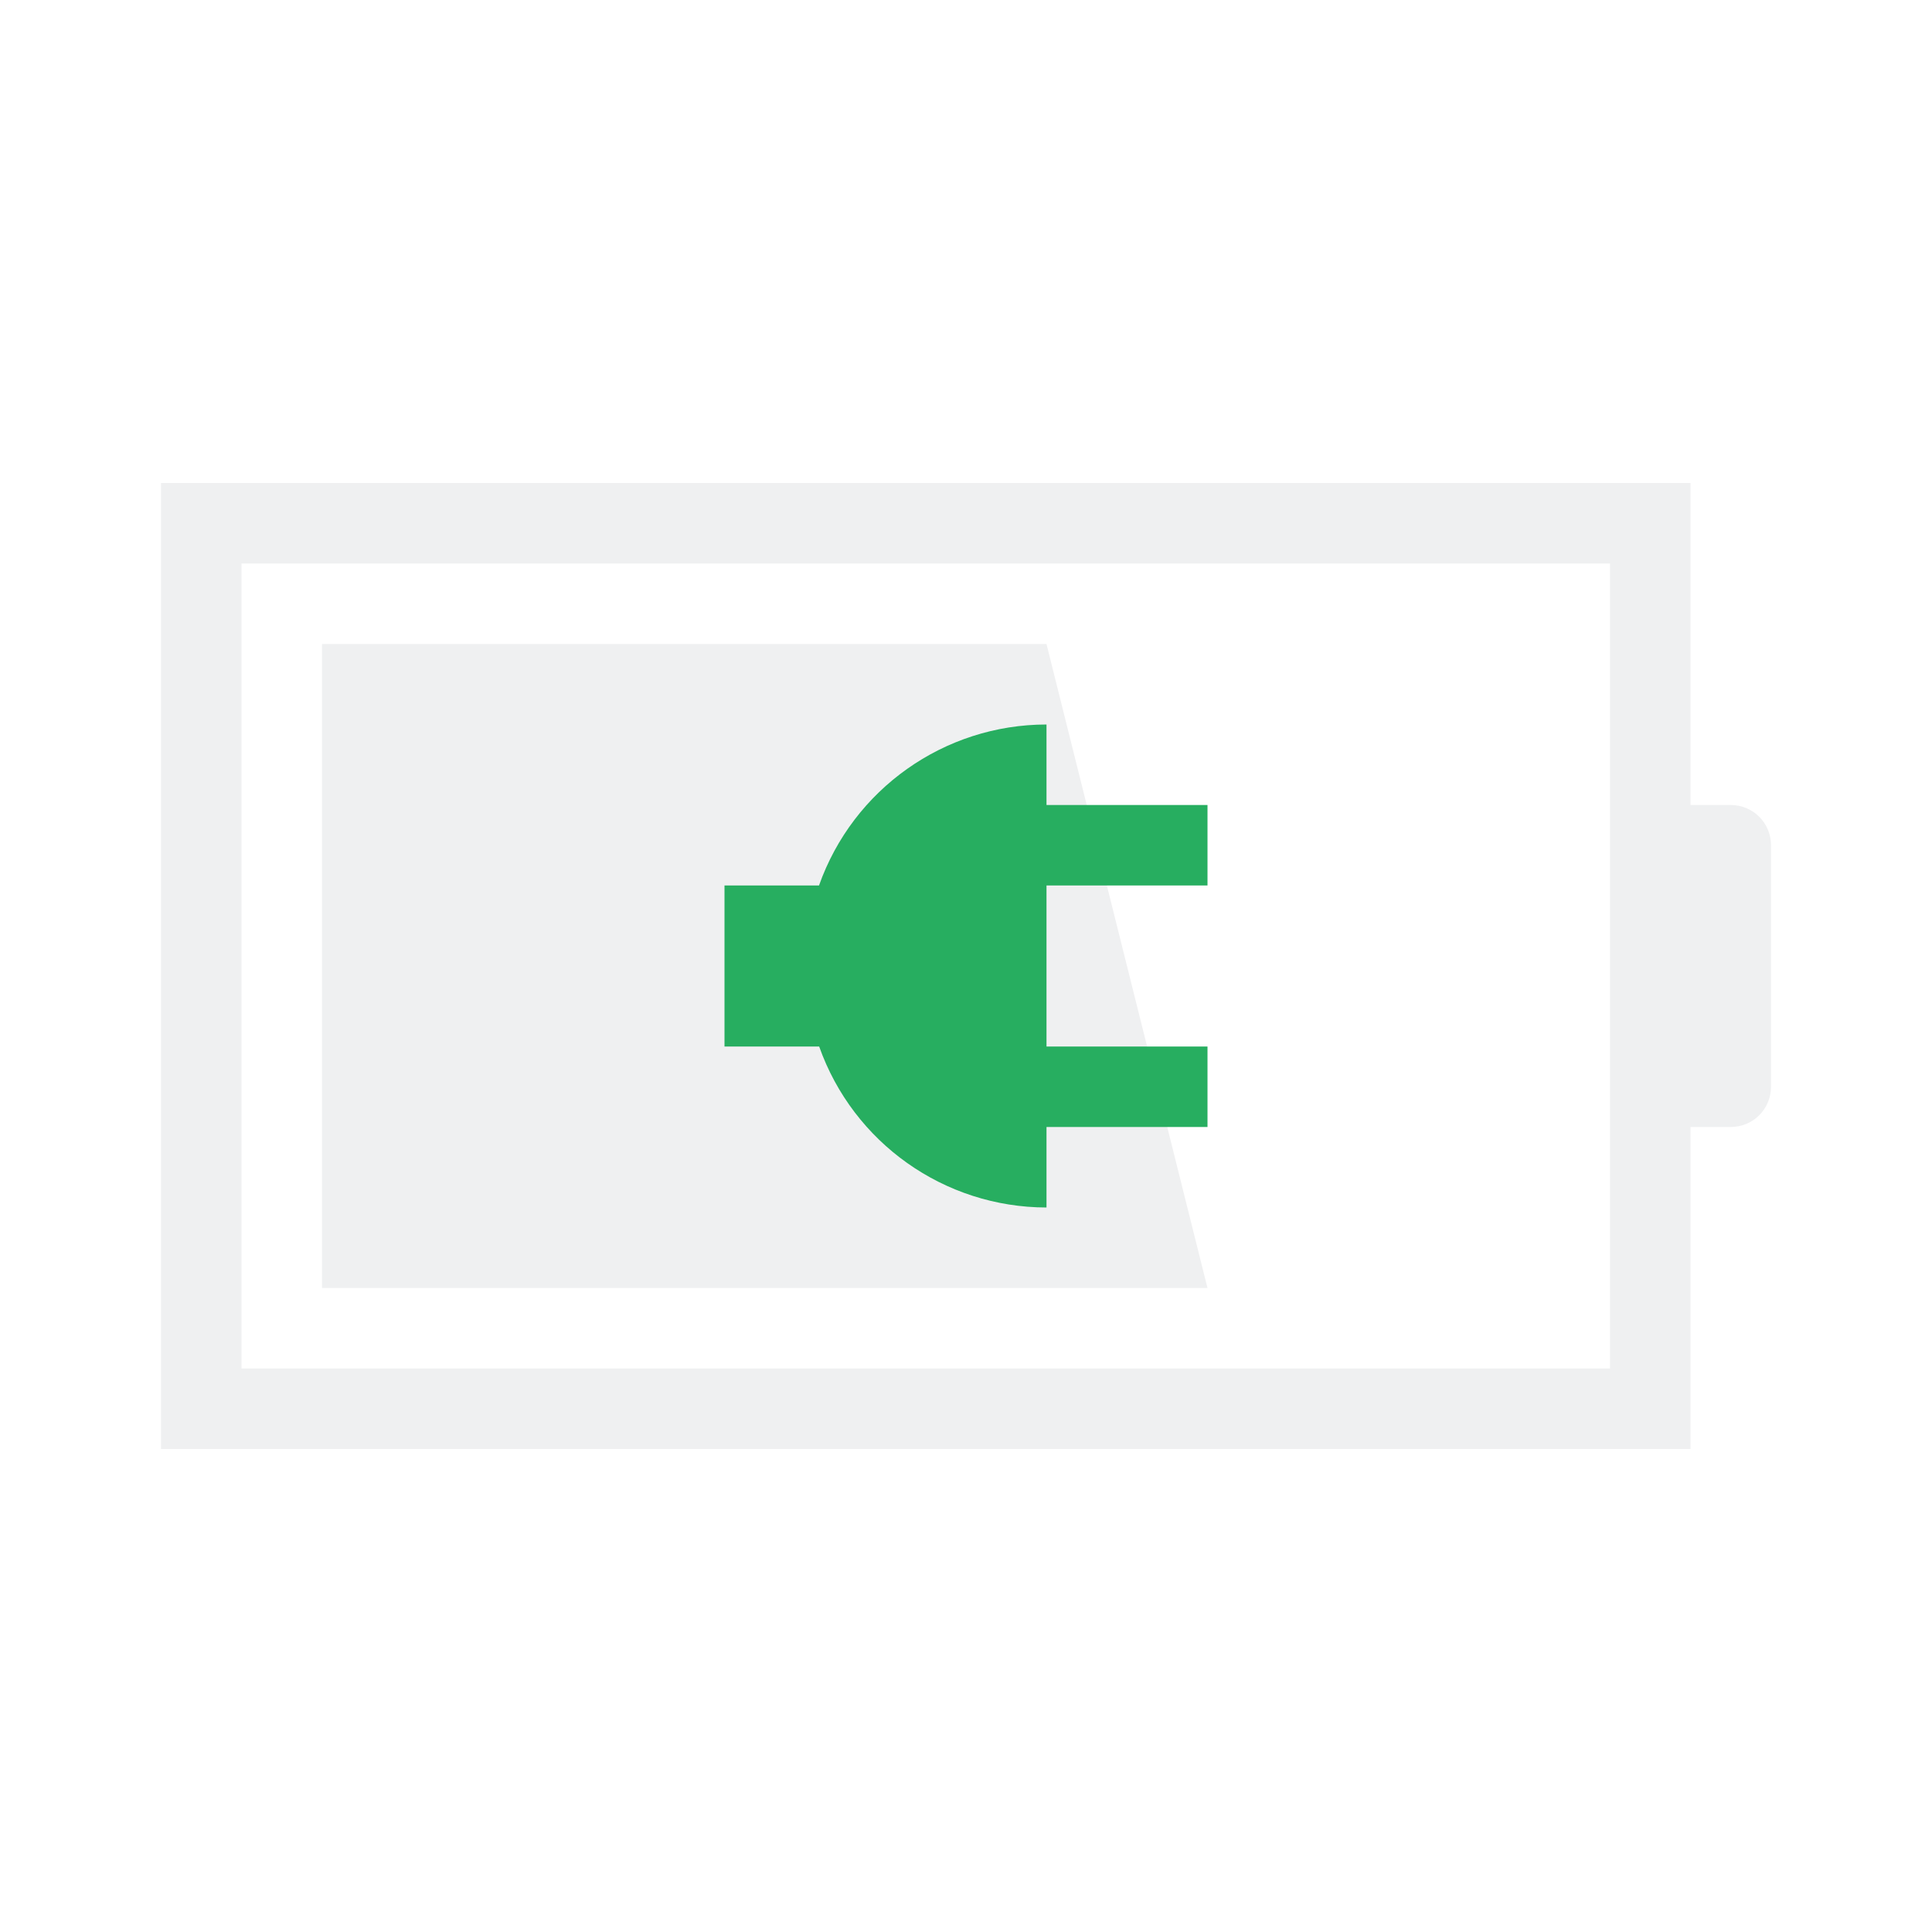
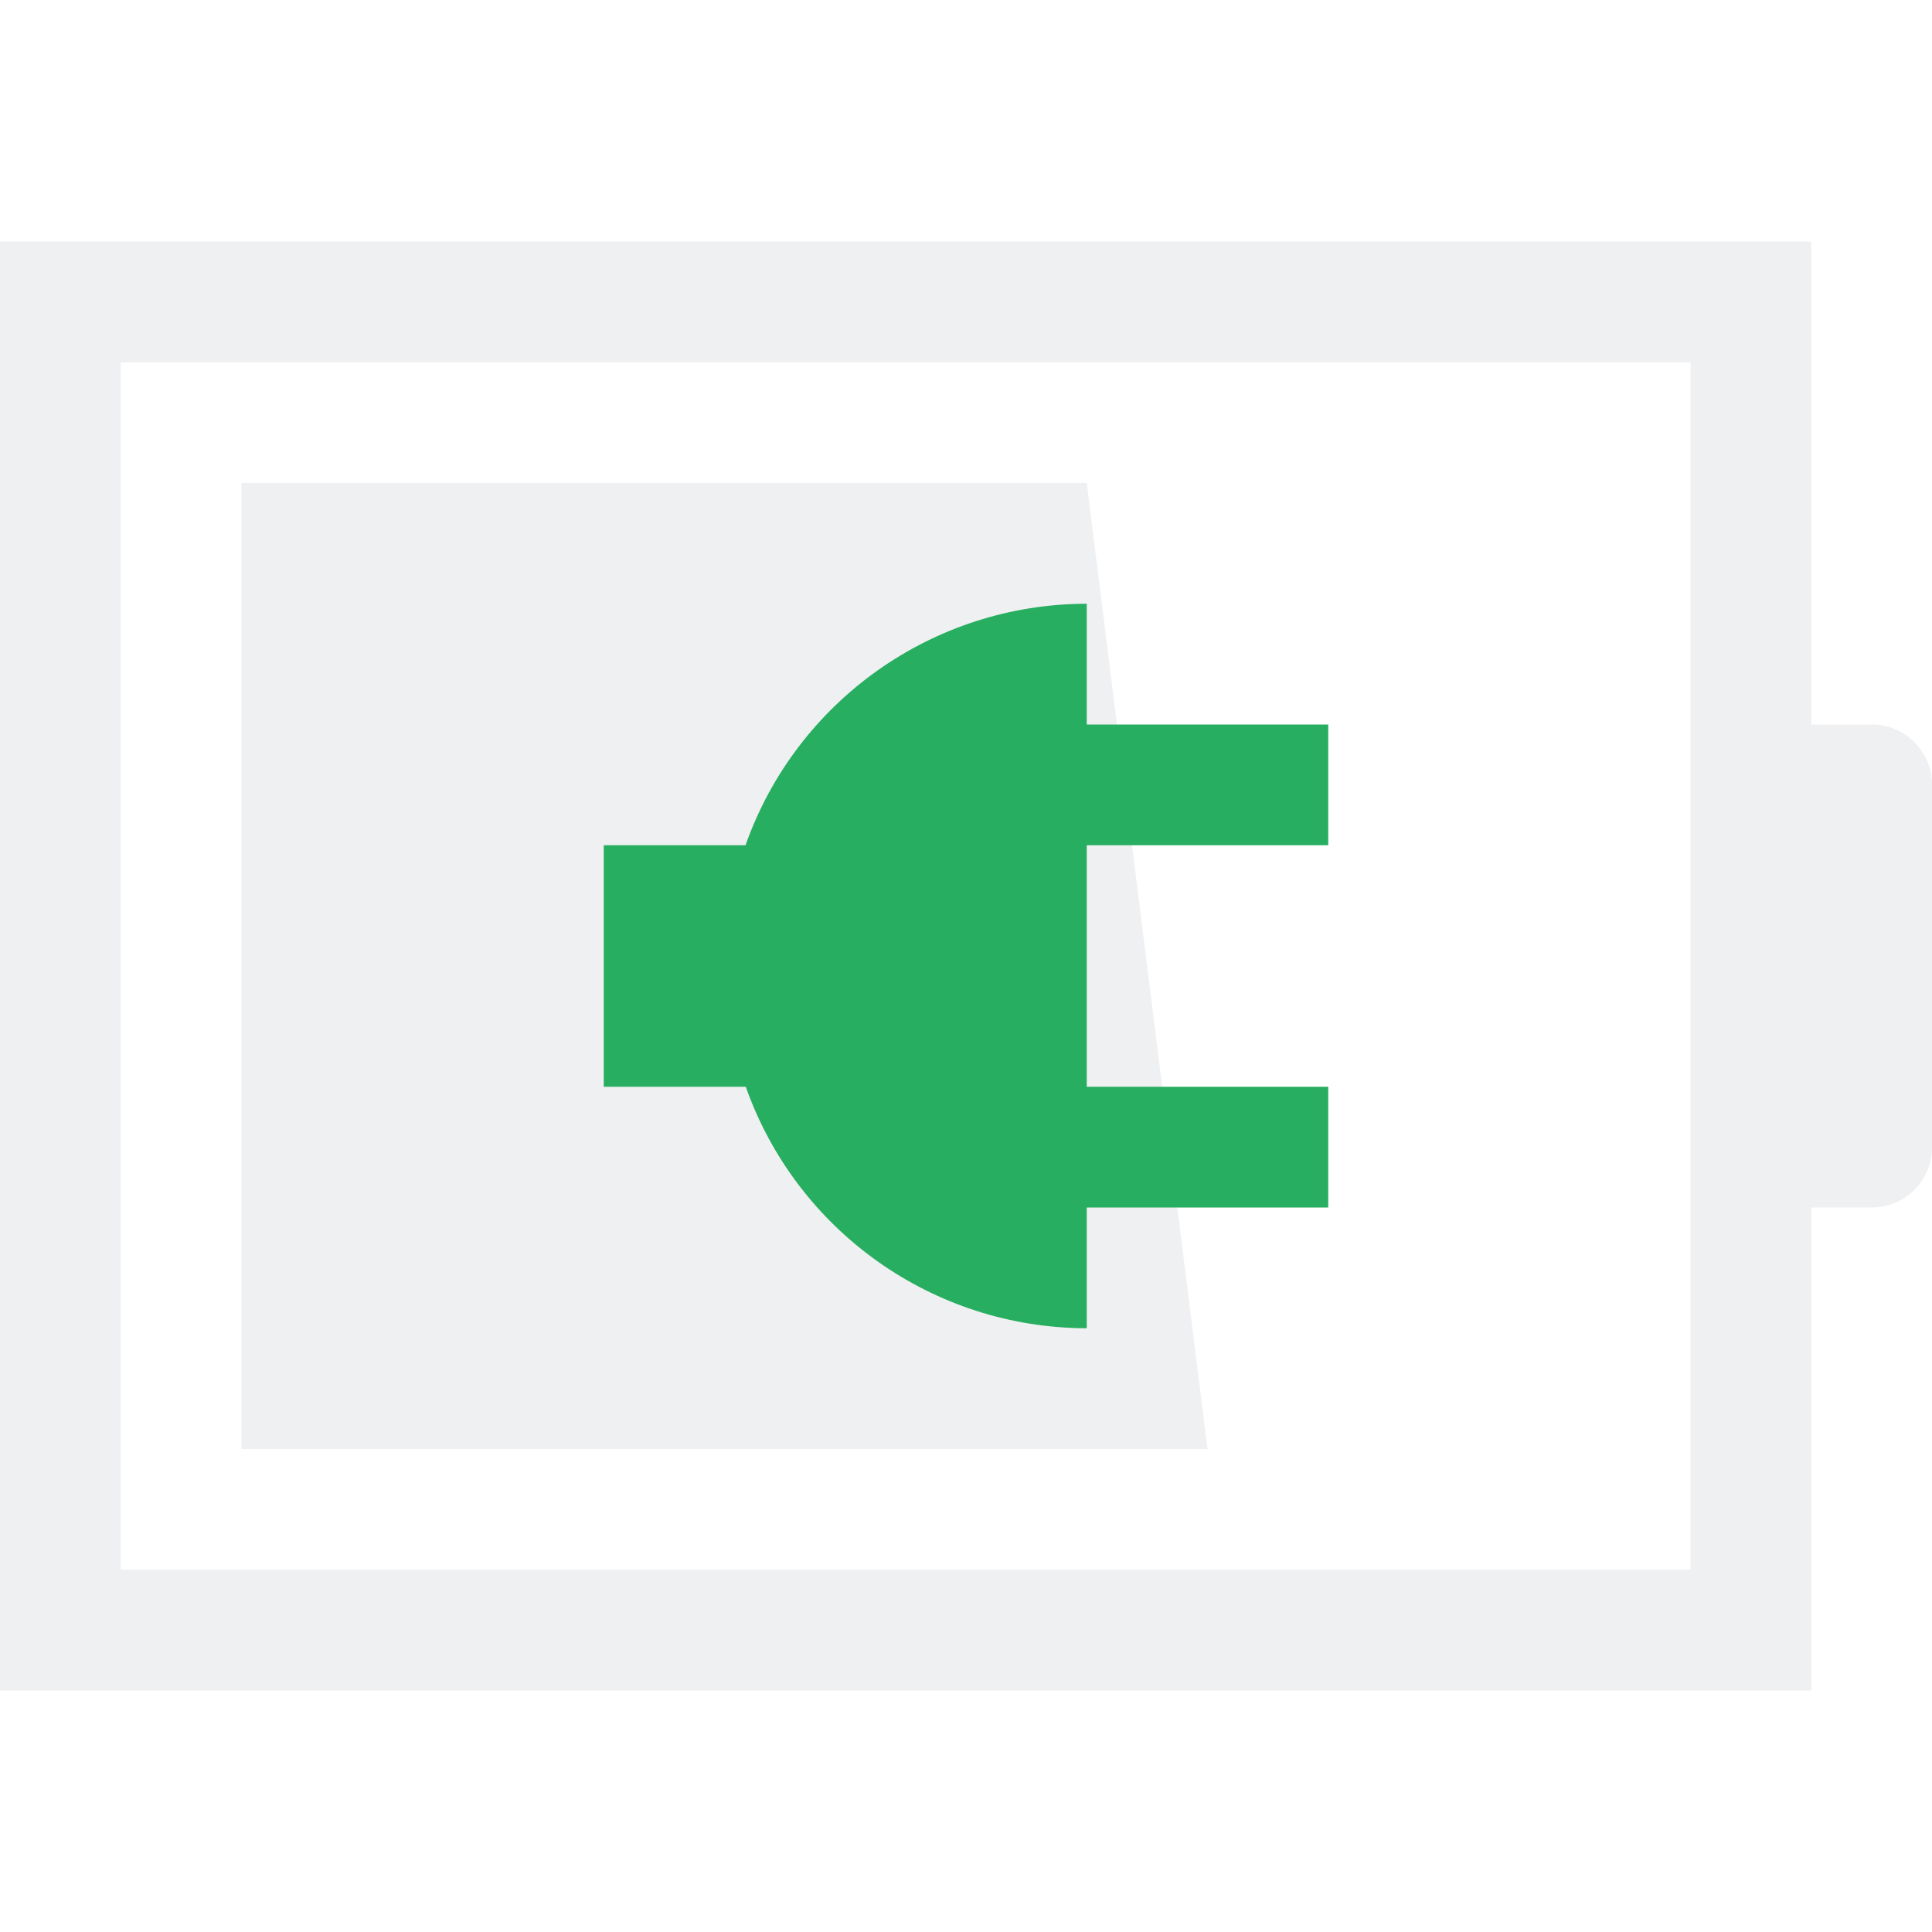
- <svg xmlns="http://www.w3.org/2000/svg" height="24" width="24">
+ <svg xmlns="http://www.w3.org/2000/svg" height="16" width="16">
  <defs id="defs1">
    <style type="text/css" id="current-color-scheme">
            .ColorScheme-Text {
                color:#eff0f1;
            }
            .ColorScheme-PositiveText {
                color:#27ae60;
            }
        </style>
  </defs>
-   <g transform="translate(1,1)">
-     <path style="fill:currentColor;fill-opacity:1;stroke:none" class="ColorScheme-Text" d="M3 7v8h11l-2-8zM1 5v12h19v-4h.5c.277 0 .5-.223.5-.5v-3c0-.277-.223-.5-.5-.5H20V5H4zm1 1h17v10H2z" fill-rule="evenodd" />
-     <path d="M12 8a3 3 0 0 0-2.826 2H8v2h1.176A3 3 0 0 0 12 14v-1h2v-1h-2v-2h2V9h-2z" class="ColorScheme-PositiveText" fill="currentColor" />
-   </g>
+   <path style="fill:currentColor;fill-opacity:1;stroke:none" class="ColorScheme-Text" d="M2 4h7l1 8H2zM0 2v12h15v-4h.5c.277 0 .5-.223.5-.5v-3c0-.277-.223-.5-.5-.5H15V2zm1 1h13v10H1z" />
+   <path d="M9 5a3 3 0 0 0-2.826 2H5v2h1.176A3 3 0 0 0 9 11v-1h2V9H9V7h2V6H9z" class="ColorScheme-PositiveText" fill="currentColor" />
</svg>
